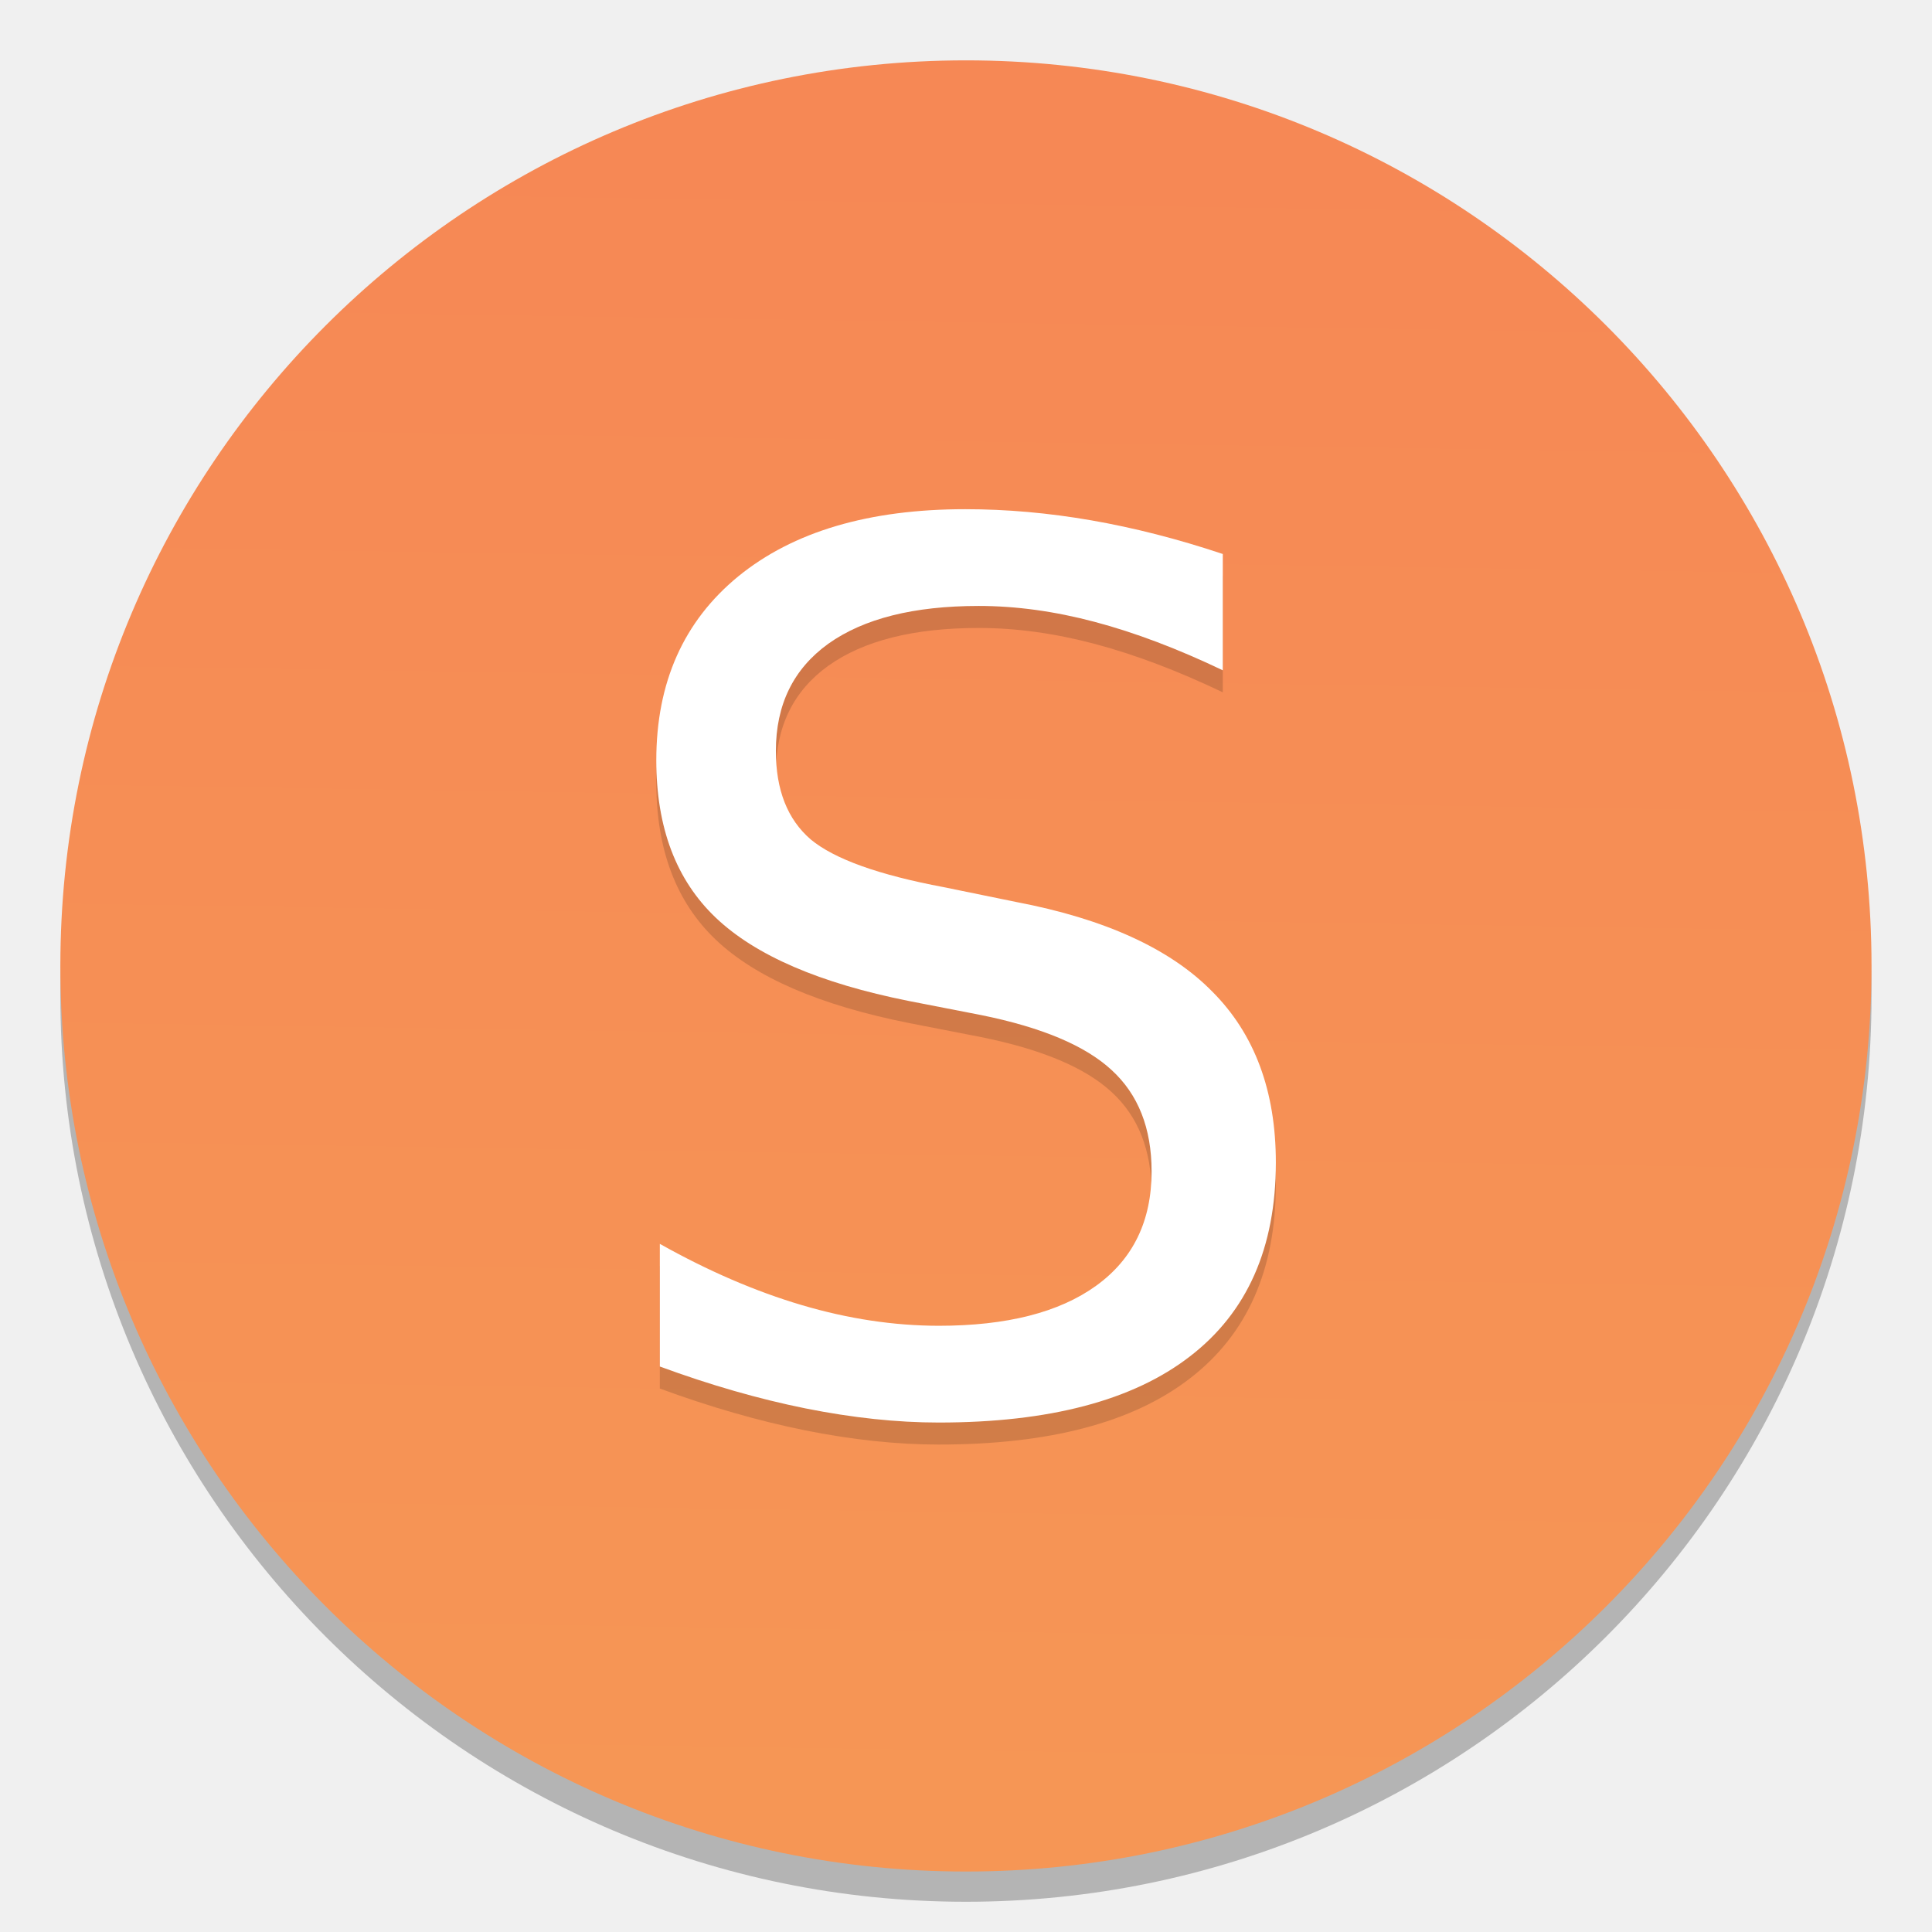
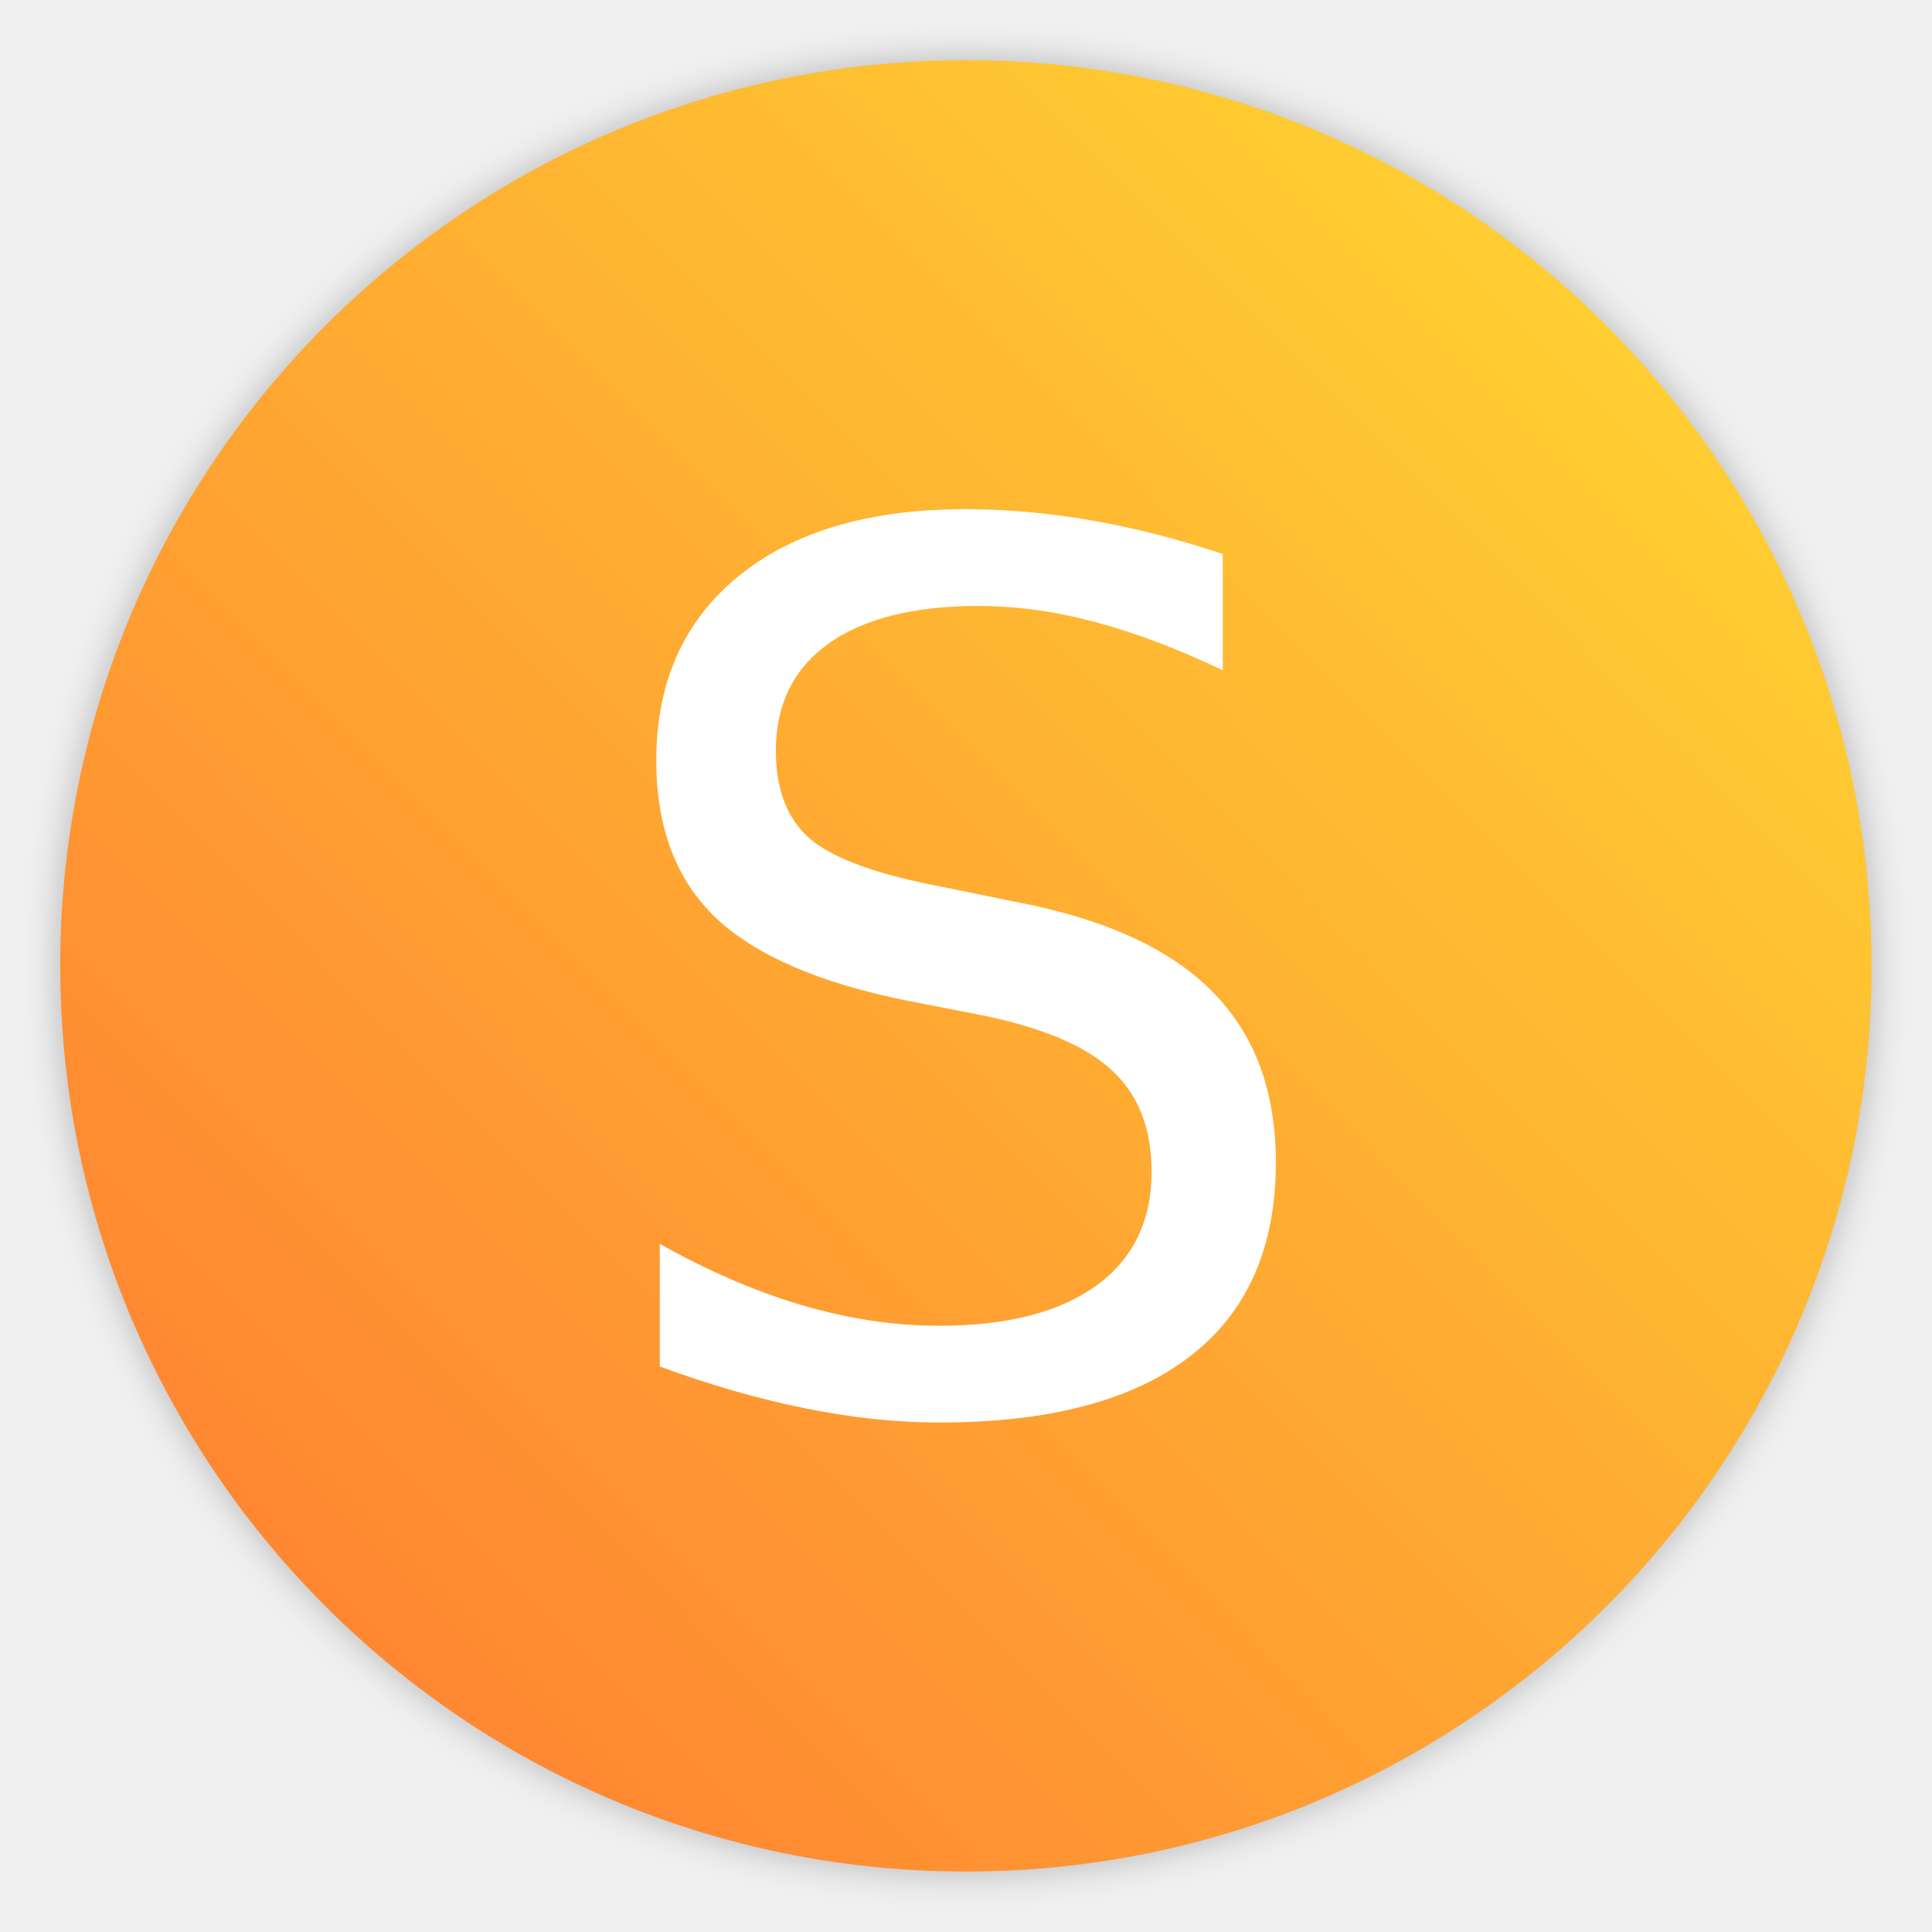
<svg xmlns="http://www.w3.org/2000/svg" width="64" height="64" version="1.1" viewBox="0 0 16.933 16.933">
  <defs>
-     <linearGradient id="a" x1="19.22" x2="18.438" y1="5.759" y2="56.734" gradientTransform="matrix(.28646 0 0 .28646 2.9461 -.39115)" gradientUnits="userSpaceOnUse">
-       <stop stop-color="#f68855" offset="0" />
-       <stop stop-color="#f69655" offset="1" />
+     <filter id="filter11290" x="-.024" y="-.024" width="1.048" height="1.048" color-interpolation-filters="sRGB">
+       <feGaussianBlur stdDeviation="0.159" />
+     </filter>
+     <linearGradient id="linearGradient1307" x1="16.393" x2=".61" y1=".698" y2="16.375" gradientTransform="translate(-.034922 .0065691)" gradientUnits="userSpaceOnUse">
+       <stop stop-color="#ffdc32" offset="0" />
+       <stop stop-color="#ff7832" offset="1" />
    </linearGradient>
  </defs>
-   <circle cx="8.466" cy="8.731" r="7.937" opacity=".25" stroke-width=".265" style="paint-order:stroke markers fill" />
-   <circle cx="8.466" cy="8.466" r="7.937" fill="url(#a)" stroke-width=".265" style="paint-order:stroke markers fill" />
-   <g transform="translate(-.18086 -.0051679)" aria-label="S">
-     <path d="m10.898 5.055v1.018q-0.594-0.284-1.121-0.424-0.527-0.14-1.018-0.14-0.853 0-1.318 0.331-0.46 0.331-0.46 0.94 0 0.512 0.305 0.775 0.31 0.258 1.168 0.419l0.63 0.129q1.168 0.222 1.721 0.785 0.558 0.558 0.558 1.499 0 1.121-0.754 1.7-0.749 0.579-2.201 0.579-0.548 0-1.168-0.124-0.615-0.124-1.276-0.367v-1.075q0.636 0.357 1.245 0.537t1.199 0.181q0.894 0 1.38-0.351 0.486-0.351 0.486-1.002 0-0.568-0.351-0.889-0.346-0.32-1.142-0.481l-0.636-0.124q-1.168-0.233-1.69-0.729t-0.522-1.38q0-1.023 0.718-1.612 0.723-0.589 1.99-0.589 0.543 0 1.106 0.098 0.563 0.098 1.152 0.295z" opacity=".15" stroke-width=".265" />
+   <circle cx="8.466" cy="8.466" r="7.938" filter="url(#filter11290)" opacity=".25" stroke-width=".14" />
+   <path d="m16.404 8.467c0 0.952-0.167 1.864-0.475 2.709-0.214 0.588-0.494 1.143-0.834 1.657-0.142 0.216-0.295 0.425-0.457 0.625-0.52 0.642-1.137 1.201-1.831 1.654-0.255 0.167-0.521 0.32-0.795 0.457-1.067 0.534-2.271 0.834-3.546 0.834-1.274 0-2.479-0.3-3.546-0.834-0.275-0.137-0.54-0.29-0.796-0.457-0.702-0.46-1.327-1.027-1.851-1.68-0.163-0.202-0.315-0.413-0.457-0.631-0.33-0.505-0.604-1.051-0.814-1.627-0.307-0.845-0.474-1.757-0.474-2.708 0-4.384 3.554-7.938 7.938-7.938 2.2 0 4.192 0.895 5.629 2.342 0.414 0.417 0.783 0.879 1.096 1.379 0.296 0.471 0.544 0.976 0.737 1.507 0.307 0.846 0.475 1.758 0.475 2.709z" fill="url(#linearGradient1307)" stroke-width=".031" />
+   <g transform="translate(-.18104 -.005135)" aria-label="S">
    <path d="m10.898 4.862v1.018q-0.594-0.284-1.121-0.424-0.527-0.14-1.018-0.14-0.853 0-1.318 0.331-0.46 0.331-0.46 0.94 0 0.512 0.305 0.775 0.31 0.258 1.168 0.419l0.63 0.129q1.168 0.222 1.721 0.785 0.558 0.558 0.558 1.499 0 1.121-0.754 1.7-0.749 0.579-2.201 0.579-0.548 0-1.168-0.124-0.615-0.124-1.276-0.367v-1.075q0.636 0.357 1.245 0.537t1.199 0.181q0.894 0 1.38-0.351 0.486-0.351 0.486-1.002 0-0.568-0.351-0.889-0.346-0.32-1.142-0.481l-0.636-0.124q-1.168-0.233-1.69-0.729t-0.522-1.38q0-1.023 0.718-1.612 0.723-0.589 1.99-0.589 0.543 0 1.106 0.098 0.563 0.098 1.152 0.295z" fill="#fff" stroke-width=".265" />
  </g>
+   <circle cx="-271.48" cy="-343.01" r="0" fill="#5e4aa6" stroke-width=".265" />
</svg>
